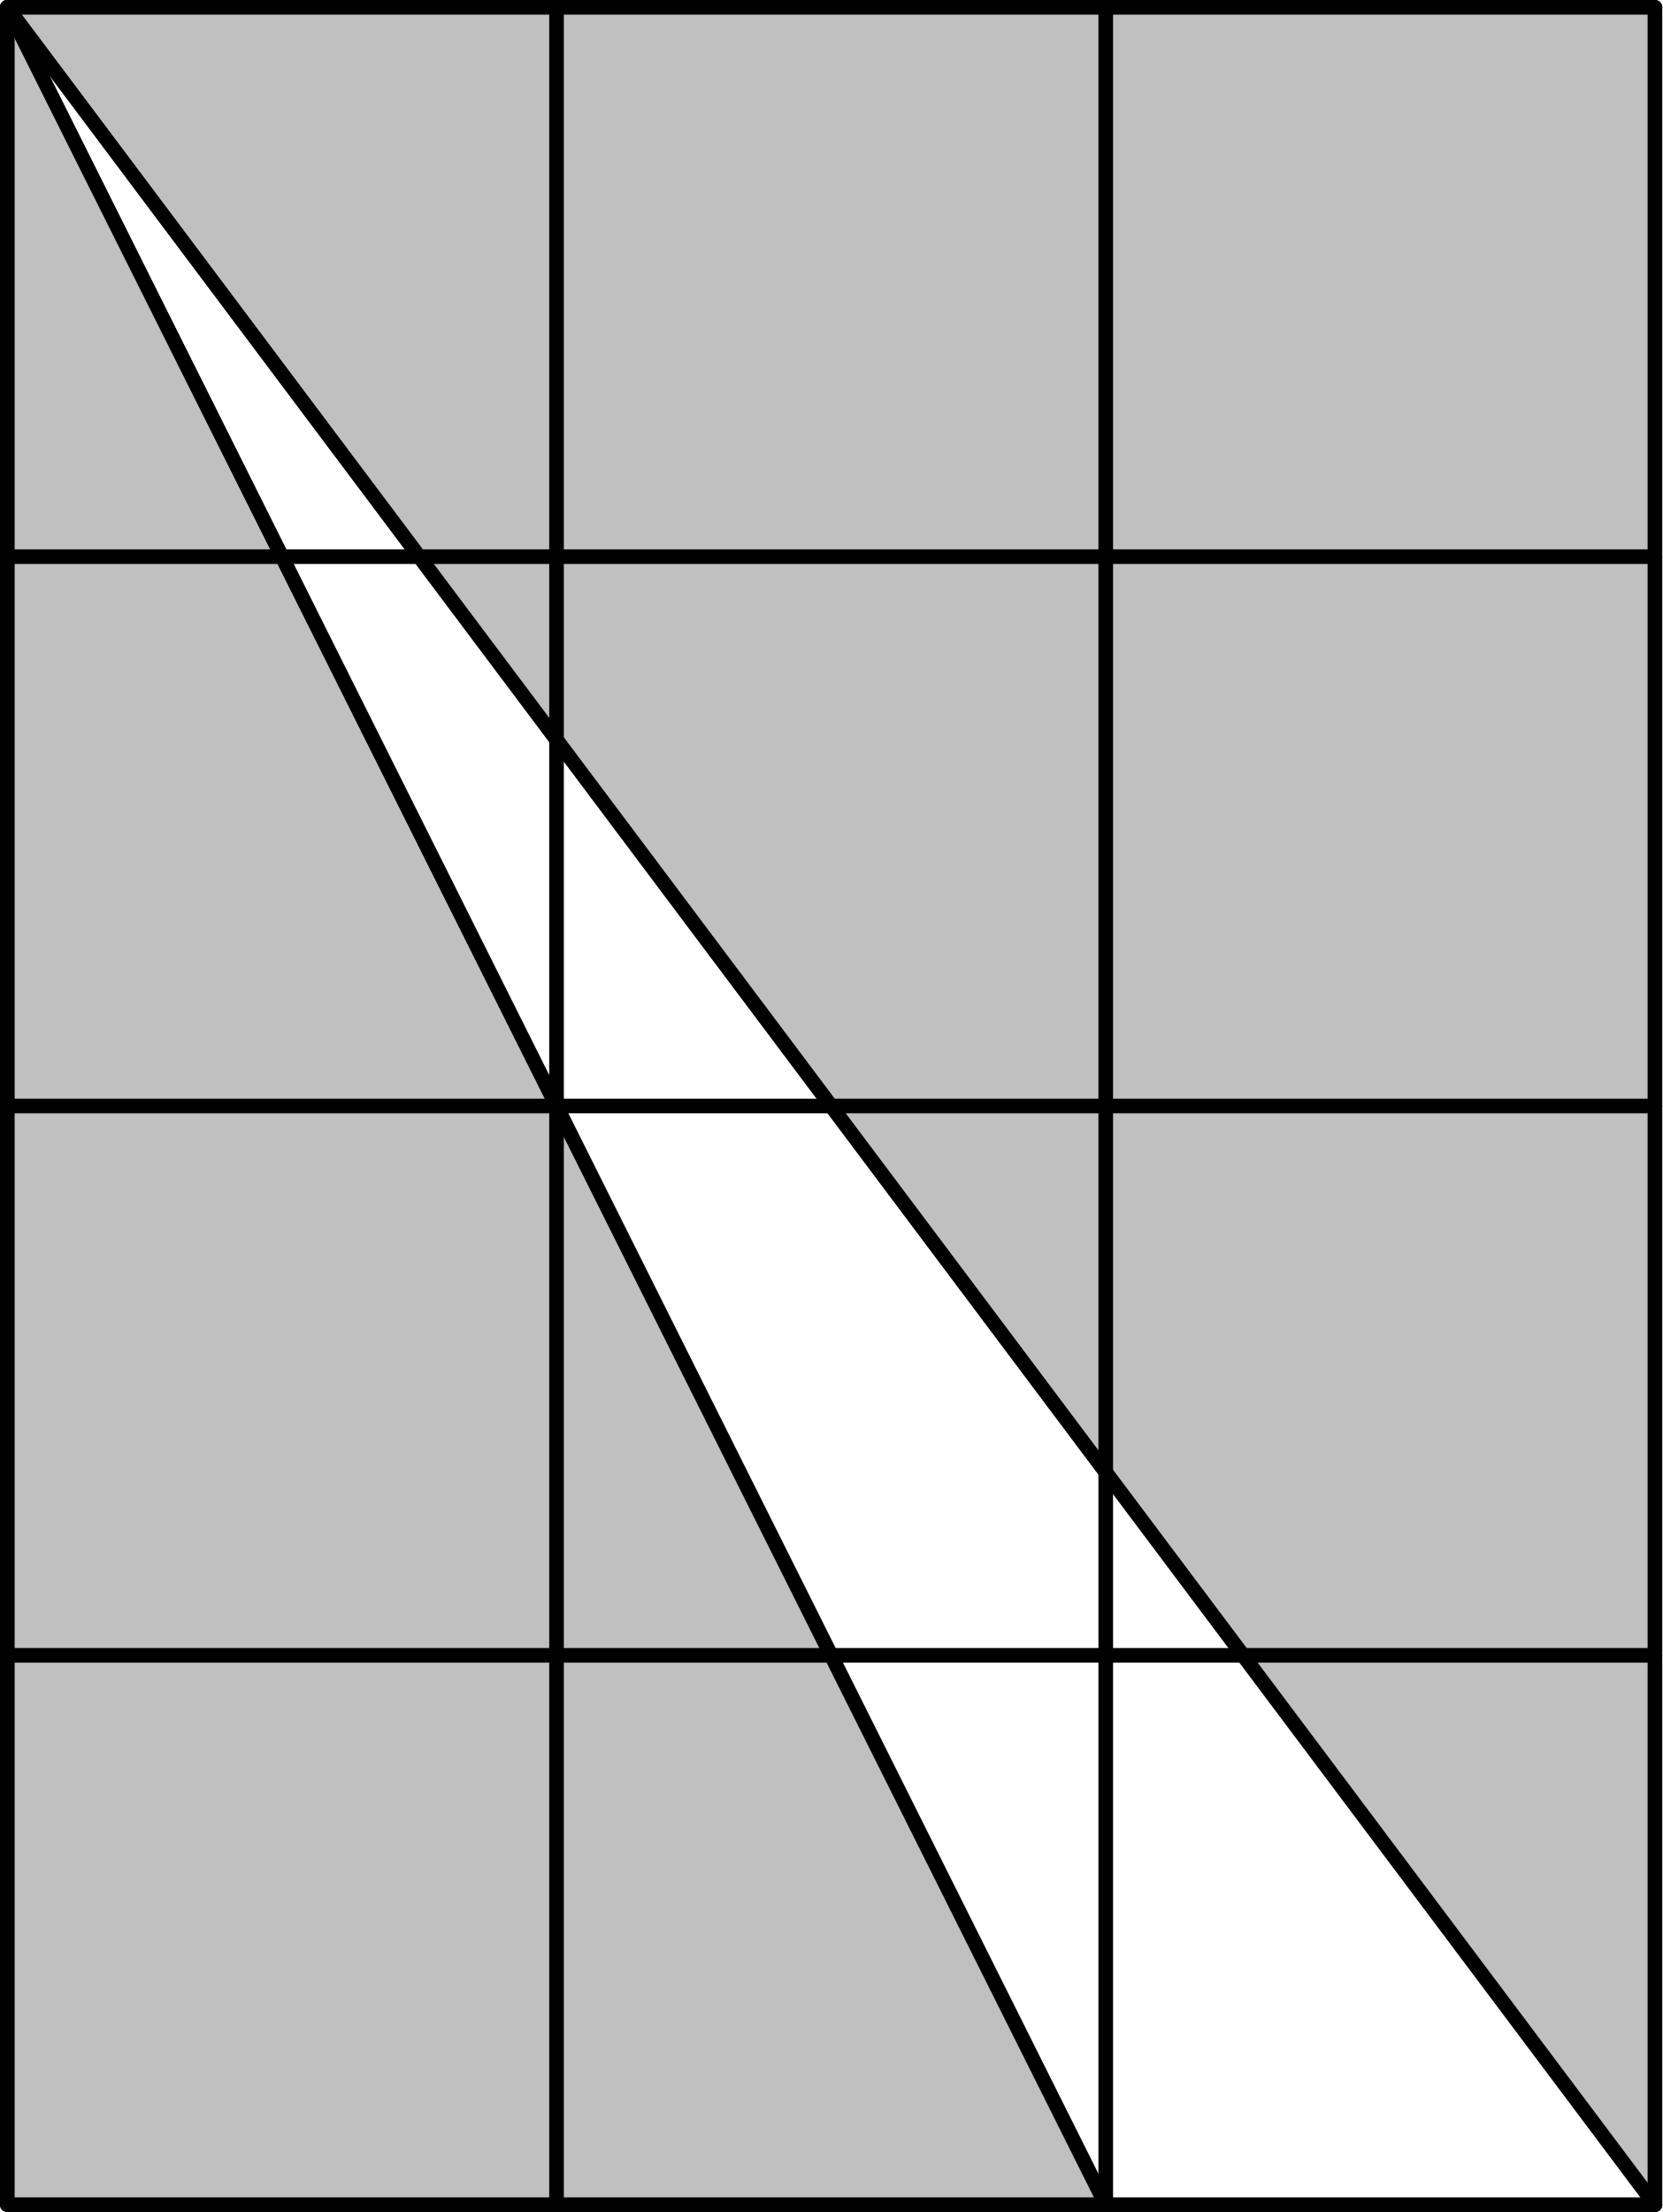
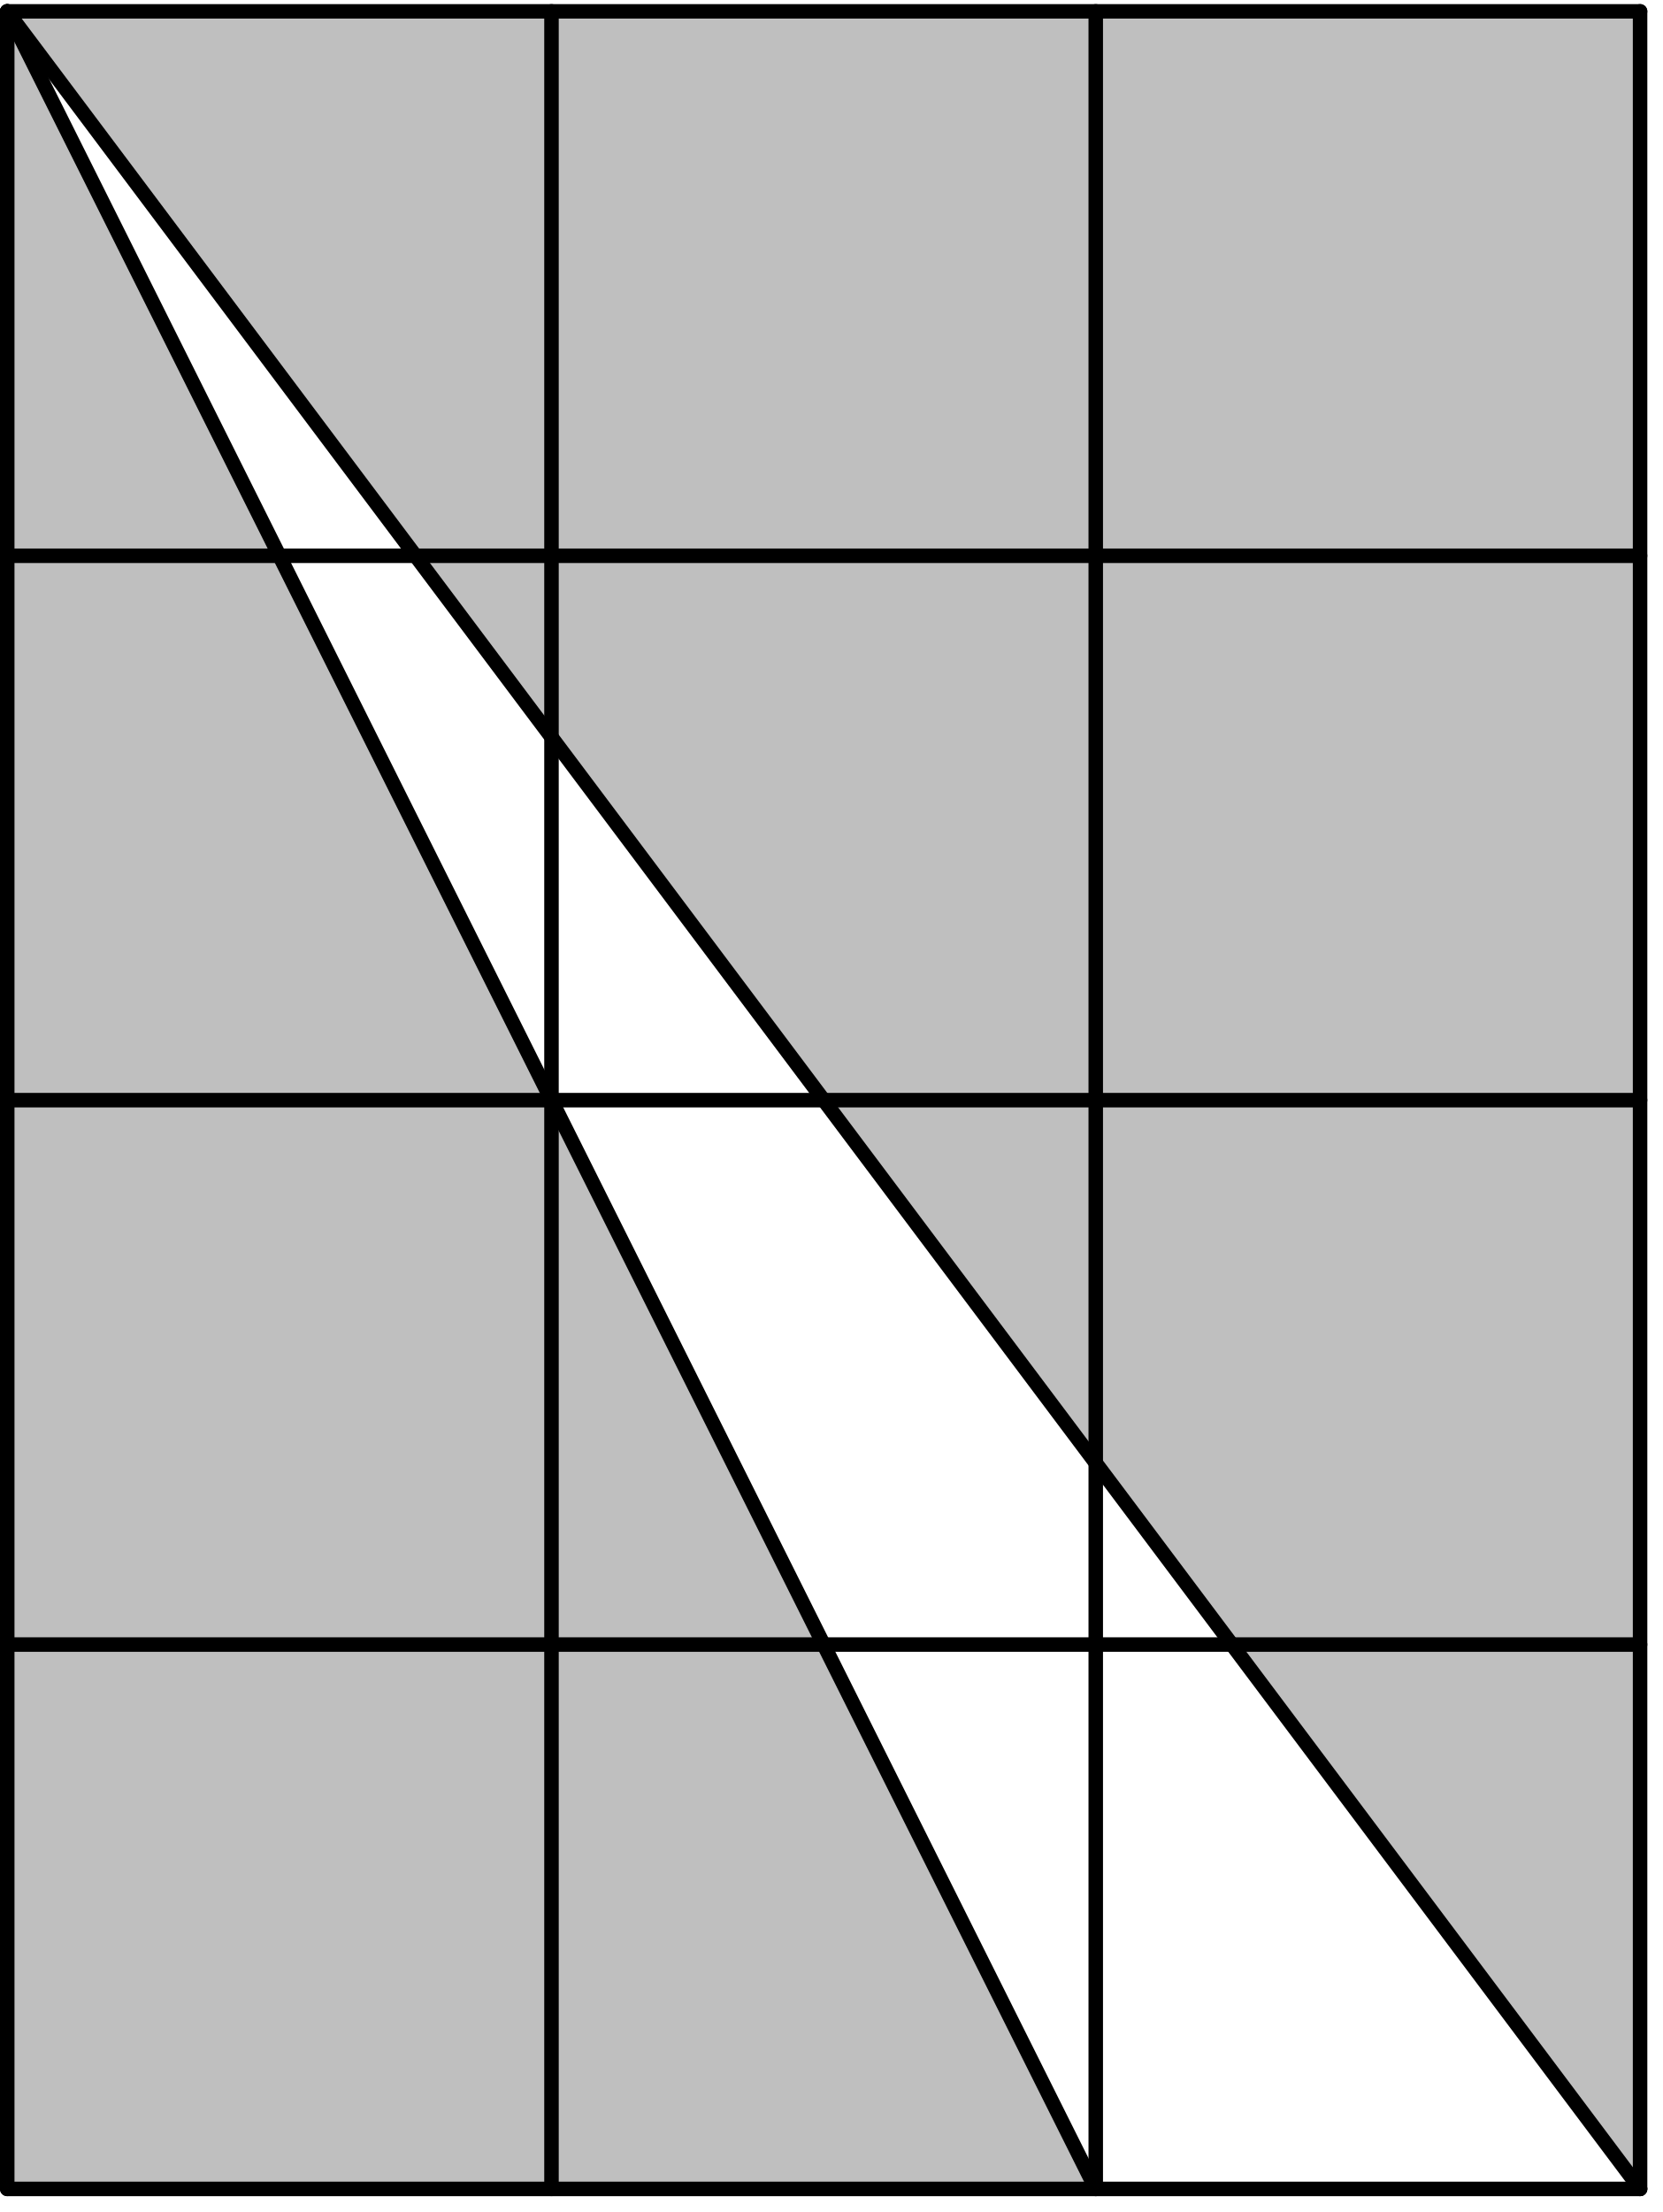
- <svg xmlns="http://www.w3.org/2000/svg" version="1.1" width="85.227pt" height="113.386pt" viewBox="56.784 166.869 85.227 113.386">
-   <g id="page1">
-     <g transform="translate(56.7844 166.869)scale(.996264)">
-       <path d="M.376 .376V113.435H56.906L.376 .376Z" fill="#c0c0c0" />
-     </g>
-     <g transform="translate(56.7844 166.869)scale(.996264)">
-       <path d="M.376 .376H85.17V113.435L.376 .376Z" fill="#c0c0c0" />
-     </g>
-     <g transform="translate(56.7844 166.869)scale(.996264)">
-       <path d="M.376 113.435V.376" fill="none" stroke="#000000" stroke-linecap="round" stroke-linejoin="round" stroke-miterlimit="10.037" stroke-width="0.753" />
-     </g>
-     <g transform="translate(56.7844 166.869)scale(.996264)">
-       <path d="M28.641 113.435V.376" fill="none" stroke="#000000" stroke-linecap="round" stroke-linejoin="round" stroke-miterlimit="10.037" stroke-width="0.753" />
-     </g>
-     <g transform="translate(56.7844 166.869)scale(.996264)">
-       <path d="M56.906 113.435V.376" fill="none" stroke="#000000" stroke-linecap="round" stroke-linejoin="round" stroke-miterlimit="10.037" stroke-width="0.753" />
-     </g>
-     <g transform="translate(56.7844 166.869)scale(.996264)">
-       <path d="M85.17 113.435V.376" fill="none" stroke="#000000" stroke-linecap="round" stroke-linejoin="round" stroke-miterlimit="10.037" stroke-width="0.753" />
-     </g>
-     <g transform="translate(56.7844 166.869)scale(.996264)">
-       <path d="M.376 113.435H85.17" fill="none" stroke="#000000" stroke-linecap="round" stroke-linejoin="round" stroke-miterlimit="10.037" stroke-width="0.753" />
-     </g>
-     <g transform="translate(56.7844 166.869)scale(.996264)">
-       <path d="M.376 85.17H85.17" fill="none" stroke="#000000" stroke-linecap="round" stroke-linejoin="round" stroke-miterlimit="10.037" stroke-width="0.753" />
-     </g>
-     <g transform="translate(56.7844 166.869)scale(.996264)">
-       <path d="M.376 56.906H85.17" fill="none" stroke="#000000" stroke-linecap="round" stroke-linejoin="round" stroke-miterlimit="10.037" stroke-width="0.753" />
-     </g>
-     <g transform="translate(56.7844 166.869)scale(.996264)">
-       <path d="M.376 28.641H85.17" fill="none" stroke="#000000" stroke-linecap="round" stroke-linejoin="round" stroke-miterlimit="10.037" stroke-width="0.753" />
-     </g>
-     <g transform="translate(56.7844 166.869)scale(.996264)">
-       <path d="M.376 .376H85.17" fill="none" stroke="#000000" stroke-linecap="round" stroke-linejoin="round" stroke-miterlimit="10.037" stroke-width="0.753" />
-     </g>
-     <g transform="translate(56.7844 166.869)scale(.996264)">
-       <path d="M.376 .376L85.17 113.435" fill="none" stroke="#000000" stroke-linecap="round" stroke-linejoin="round" stroke-miterlimit="10.037" stroke-width="0.753" />
-     </g>
-     <g transform="translate(56.7844 166.869)scale(.996264)">
-       <path d="M.376 .376L56.906 113.435" fill="none" stroke="#000000" stroke-linecap="round" stroke-linejoin="round" stroke-miterlimit="10.037" stroke-width="0.753" />
-     </g>
+ <svg xmlns="http://www.w3.org/2000/svg" width="85.23pt" height="113.39pt" viewBox="0 0 85.23 113.39">
+   <defs>
+     <clipPath id="clip-0">
+       <path clip-rule="nonzero" d="M 0 0.207 L 57 0.207 L 57 112.582 L 0 112.582 Z M 0 0.207 " />
+     </clipPath>
+     <clipPath id="clip-1">
+       <path clip-rule="nonzero" d="M 0 0.207 L 84.469 0.207 L 84.469 112.582 L 0 112.582 Z M 0 0.207 " />
+     </clipPath>
+     <clipPath id="clip-2">
+       <path clip-rule="nonzero" d="M 0 0.207 L 1 0.207 L 1 112.582 L 0 112.582 Z M 0 0.207 " />
+     </clipPath>
+     <clipPath id="clip-3">
+       <path clip-rule="nonzero" d="M 27 0.207 L 29 0.207 L 29 112.582 L 27 112.582 Z M 27 0.207 " />
+     </clipPath>
+     <clipPath id="clip-4">
+       <path clip-rule="nonzero" d="M 55 0.207 L 57 0.207 L 57 112.582 L 55 112.582 Z M 55 0.207 " />
+     </clipPath>
+     <clipPath id="clip-5">
+       <path clip-rule="nonzero" d="M 83 0.207 L 84.469 0.207 L 84.469 112.582 L 83 112.582 Z M 83 0.207 " />
+     </clipPath>
+     <clipPath id="clip-6">
+       <path clip-rule="nonzero" d="M 0 111 L 84.469 111 L 84.469 112.582 L 0 112.582 Z M 0 111 " />
+     </clipPath>
+     <clipPath id="clip-7">
+       <path clip-rule="nonzero" d="M 0 83 L 84.469 83 L 84.469 85 L 0 85 Z M 0 83 " />
+     </clipPath>
+     <clipPath id="clip-8">
+       <path clip-rule="nonzero" d="M 0 56 L 84.469 56 L 84.469 57 L 0 57 Z M 0 56 " />
+     </clipPath>
+     <clipPath id="clip-9">
+       <path clip-rule="nonzero" d="M 0 28 L 84.469 28 L 84.469 29 L 0 29 Z M 0 28 " />
+     </clipPath>
+     <clipPath id="clip-10">
+       <path clip-rule="nonzero" d="M 0 0.207 L 84.469 0.207 L 84.469 1 L 0 1 Z M 0 0.207 " />
+     </clipPath>
+     <clipPath id="clip-11">
+       <path clip-rule="nonzero" d="M 0 0.207 L 84.469 0.207 L 84.469 112.582 L 0 112.582 Z M 0 0.207 " />
+     </clipPath>
+     <clipPath id="clip-12">
+       <path clip-rule="nonzero" d="M 0 0.207 L 57 0.207 L 57 112.582 L 0 112.582 Z M 0 0.207 " />
+     </clipPath>
+   </defs>
+   <g clip-path="url(#clip-0)">
+     <path fill-rule="nonzero" fill="rgb(74.805%, 74.805%, 74.805%)" fill-opacity="1" d="M 0.371 0.582 L 0.371 112.207 L 56.184 112.207 Z M 0.371 0.582 " />
+   </g>
+   <g clip-path="url(#clip-1)">
+     <path fill-rule="nonzero" fill="rgb(74.805%, 74.805%, 74.805%)" fill-opacity="1" d="M 0.371 0.582 L 84.094 0.582 L 84.094 112.207 Z M 0.371 0.582 " />
+   </g>
+   <g clip-path="url(#clip-2)">
+     <path fill="none" stroke-width="7.5" stroke-linecap="round" stroke-linejoin="round" stroke="rgb(0%, 0%, 0%)" stroke-opacity="1" stroke-miterlimit="10" d="M 3.744 3.765 L 3.744 1130.099 " transform="matrix(0.0991047, 0, 0, -0.0991047, 0, 112.5801)" />
+   </g>
+   <g clip-path="url(#clip-3)">
+     <path fill="none" stroke-width="7.5" stroke-linecap="round" stroke-linejoin="round" stroke="rgb(0%, 0%, 0%)" stroke-opacity="1" stroke-miterlimit="10" d="M 285.328 3.765 L 285.328 1130.099 " transform="matrix(0.0991047, 0, 0, -0.0991047, 0, 112.5801)" />
+   </g>
+   <g clip-path="url(#clip-4)">
+     <path fill="none" stroke-width="7.5" stroke-linecap="round" stroke-linejoin="round" stroke="rgb(0%, 0%, 0%)" stroke-opacity="1" stroke-miterlimit="10" d="M 566.912 3.765 L 566.912 1130.099 " transform="matrix(0.0991047, 0, 0, -0.0991047, 0, 112.5801)" />
+   </g>
+   <g clip-path="url(#clip-5)">
+     <path fill="none" stroke-width="7.5" stroke-linecap="round" stroke-linejoin="round" stroke="rgb(0%, 0%, 0%)" stroke-opacity="1" stroke-miterlimit="10" d="M 848.535 3.765 L 848.535 1130.099 " transform="matrix(0.0991047, 0, 0, -0.0991047, 0, 112.5801)" />
+   </g>
+   <g clip-path="url(#clip-6)">
+     <path fill="none" stroke-width="7.5" stroke-linecap="round" stroke-linejoin="round" stroke="rgb(0%, 0%, 0%)" stroke-opacity="1" stroke-miterlimit="10" d="M 3.744 3.765 L 848.535 3.765 " transform="matrix(0.0991047, 0, 0, -0.0991047, 0, 112.5801)" />
+   </g>
+   <g clip-path="url(#clip-7)">
+     <path fill="none" stroke-width="7.5" stroke-linecap="round" stroke-linejoin="round" stroke="rgb(0%, 0%, 0%)" stroke-opacity="1" stroke-miterlimit="10" d="M 3.744 285.348 L 848.535 285.348 " transform="matrix(0.0991047, 0, 0, -0.0991047, 0, 112.5801)" />
+   </g>
+   <g clip-path="url(#clip-8)">
+     <path fill="none" stroke-width="7.5" stroke-linecap="round" stroke-linejoin="round" stroke="rgb(0%, 0%, 0%)" stroke-opacity="1" stroke-miterlimit="10" d="M 3.744 566.932 L 848.535 566.932 " transform="matrix(0.0991047, 0, 0, -0.0991047, 0, 112.5801)" />
+   </g>
+   <g clip-path="url(#clip-9)">
+     <path fill="none" stroke-width="7.5" stroke-linecap="round" stroke-linejoin="round" stroke="rgb(0%, 0%, 0%)" stroke-opacity="1" stroke-miterlimit="10" d="M 3.744 848.515 L 848.535 848.515 " transform="matrix(0.0991047, 0, 0, -0.0991047, 0, 112.5801)" />
+   </g>
+   <g clip-path="url(#clip-10)">
+     <path fill="none" stroke-width="7.5" stroke-linecap="round" stroke-linejoin="round" stroke="rgb(0%, 0%, 0%)" stroke-opacity="1" stroke-miterlimit="10" d="M 3.744 1130.099 L 848.535 1130.099 " transform="matrix(0.0991047, 0, 0, -0.0991047, 0, 112.5801)" />
+   </g>
+   <g clip-path="url(#clip-11)">
+     <path fill="none" stroke-width="7.5" stroke-linecap="round" stroke-linejoin="round" stroke="rgb(0%, 0%, 0%)" stroke-opacity="1" stroke-miterlimit="10" d="M 3.744 1130.099 L 848.535 3.765 " transform="matrix(0.0991047, 0, 0, -0.0991047, 0, 112.5801)" />
+   </g>
+   <g clip-path="url(#clip-12)">
+     <path fill="none" stroke-width="7.5" stroke-linecap="round" stroke-linejoin="round" stroke="rgb(0%, 0%, 0%)" stroke-opacity="1" stroke-miterlimit="10" d="M 3.744 1130.099 L 566.912 3.765 " transform="matrix(0.0991047, 0, 0, -0.0991047, 0, 112.5801)" />
  </g>
</svg>
